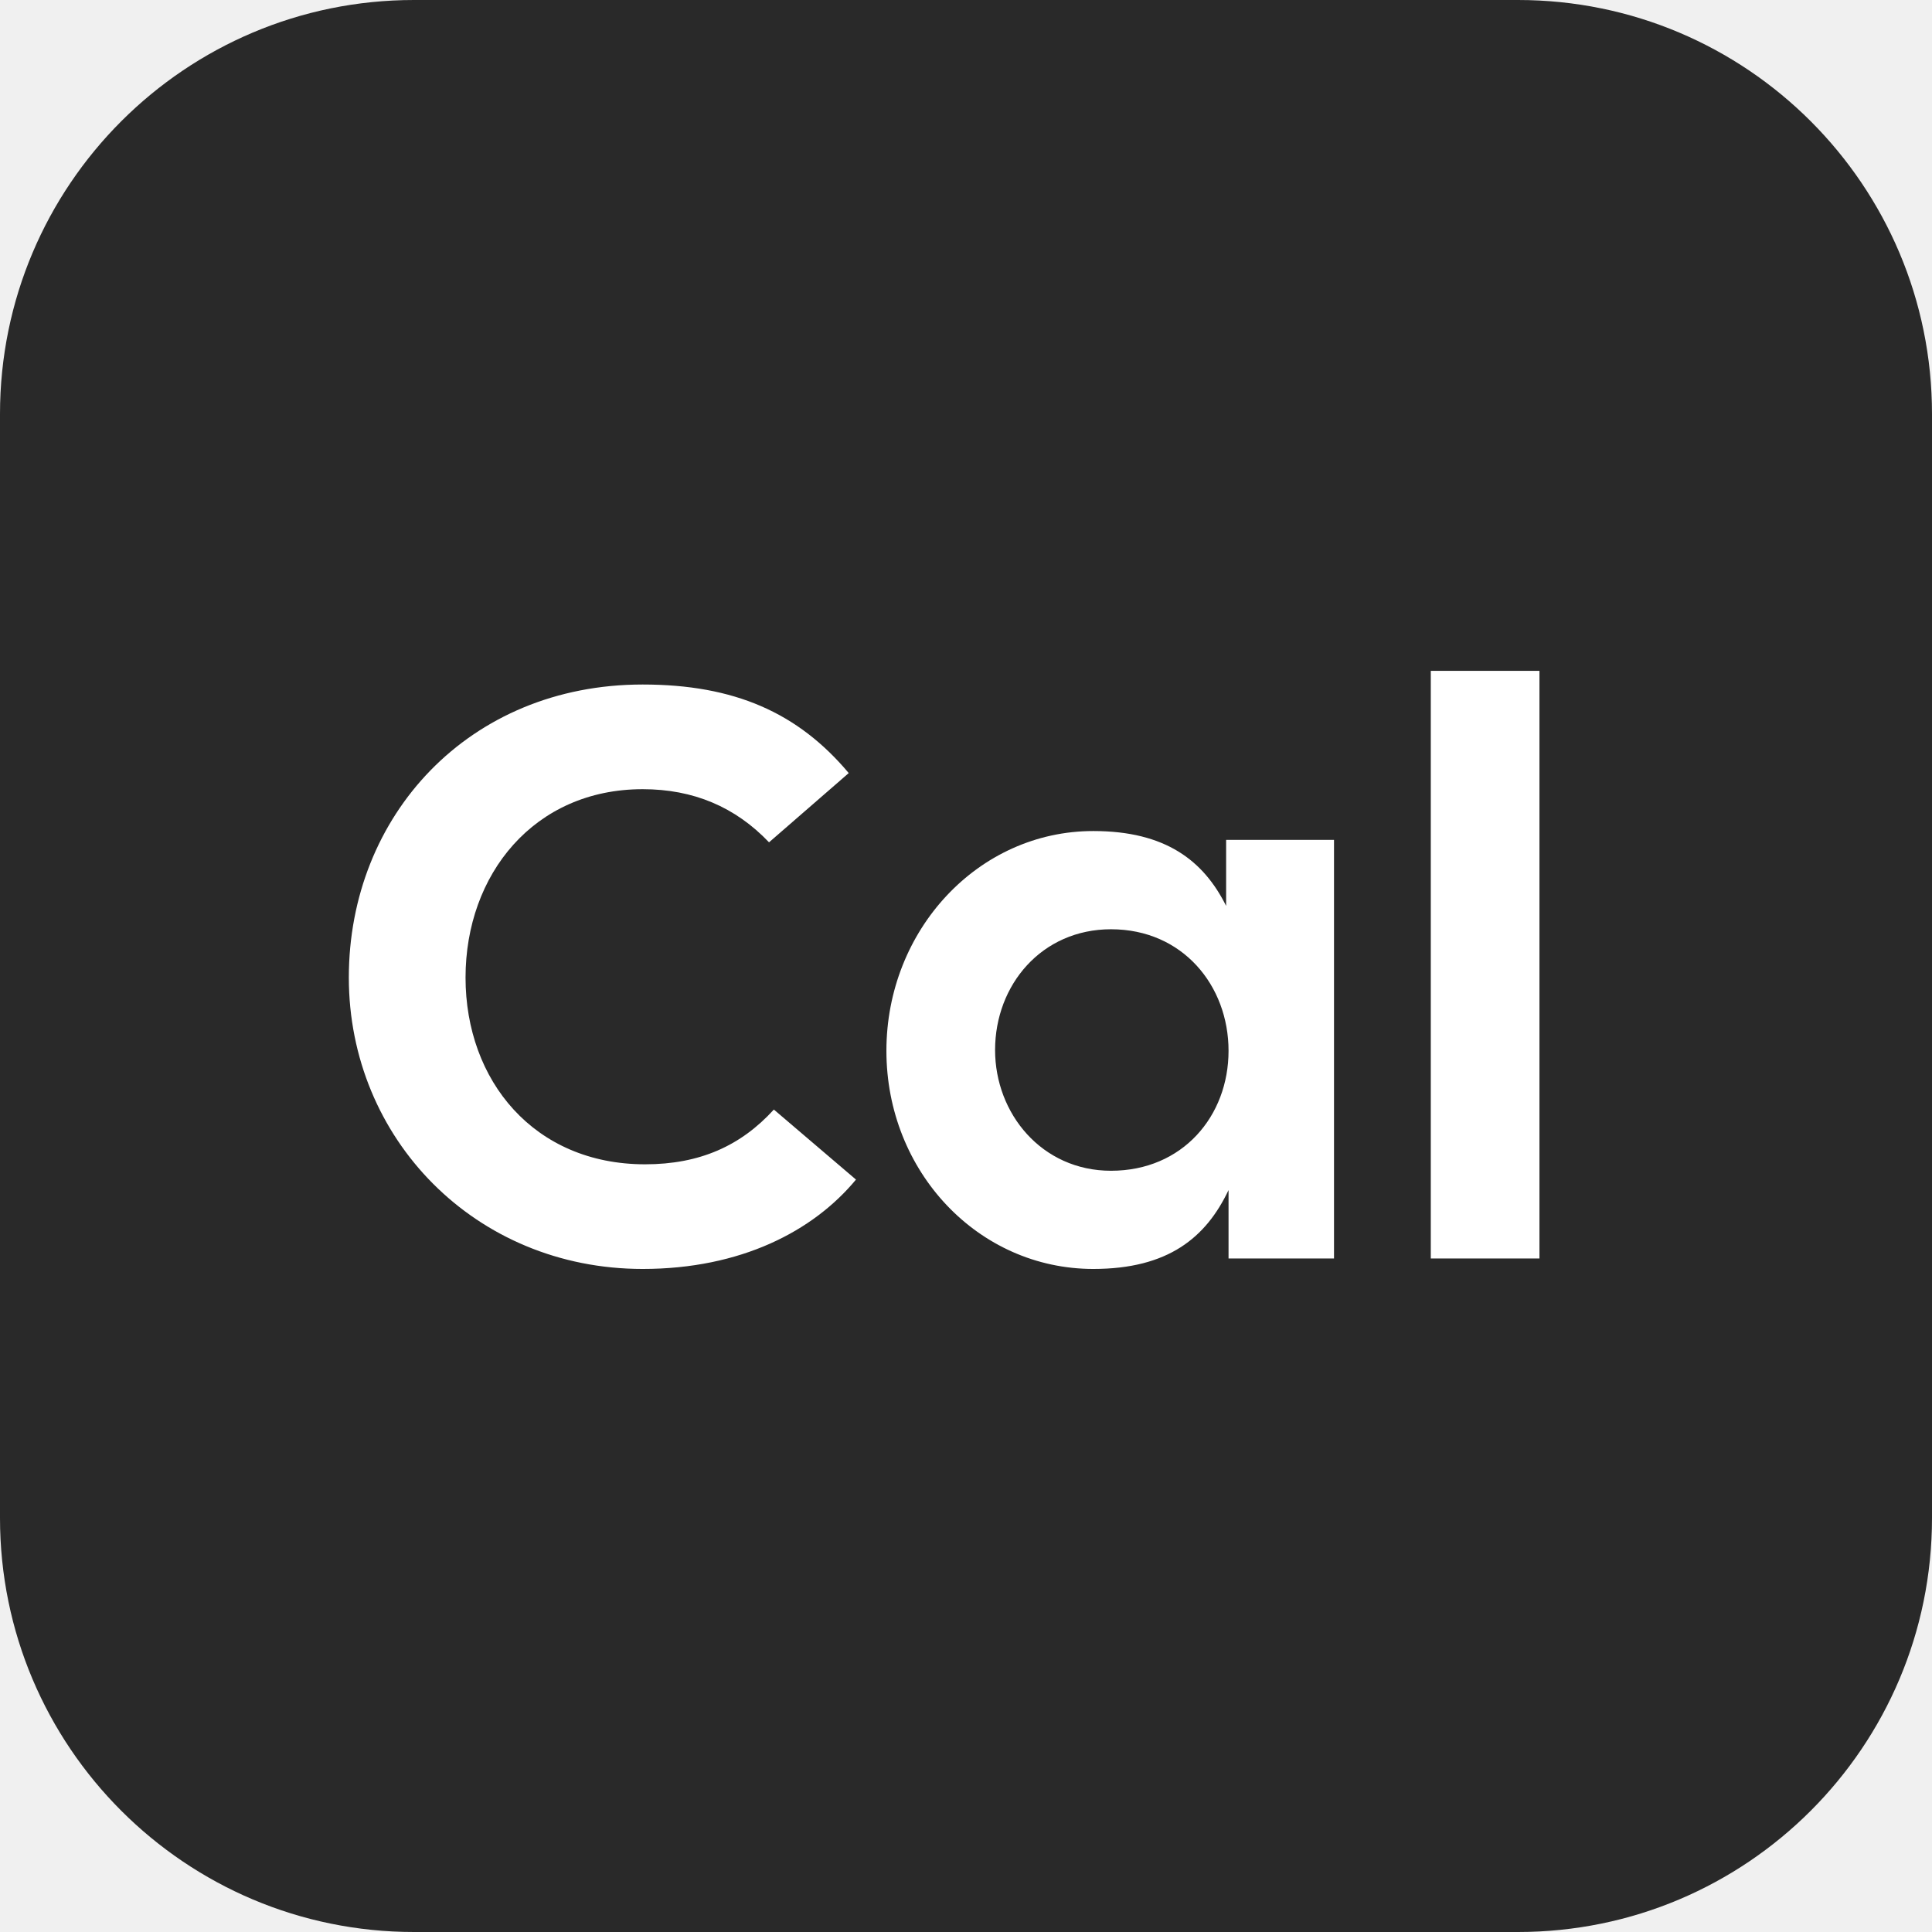
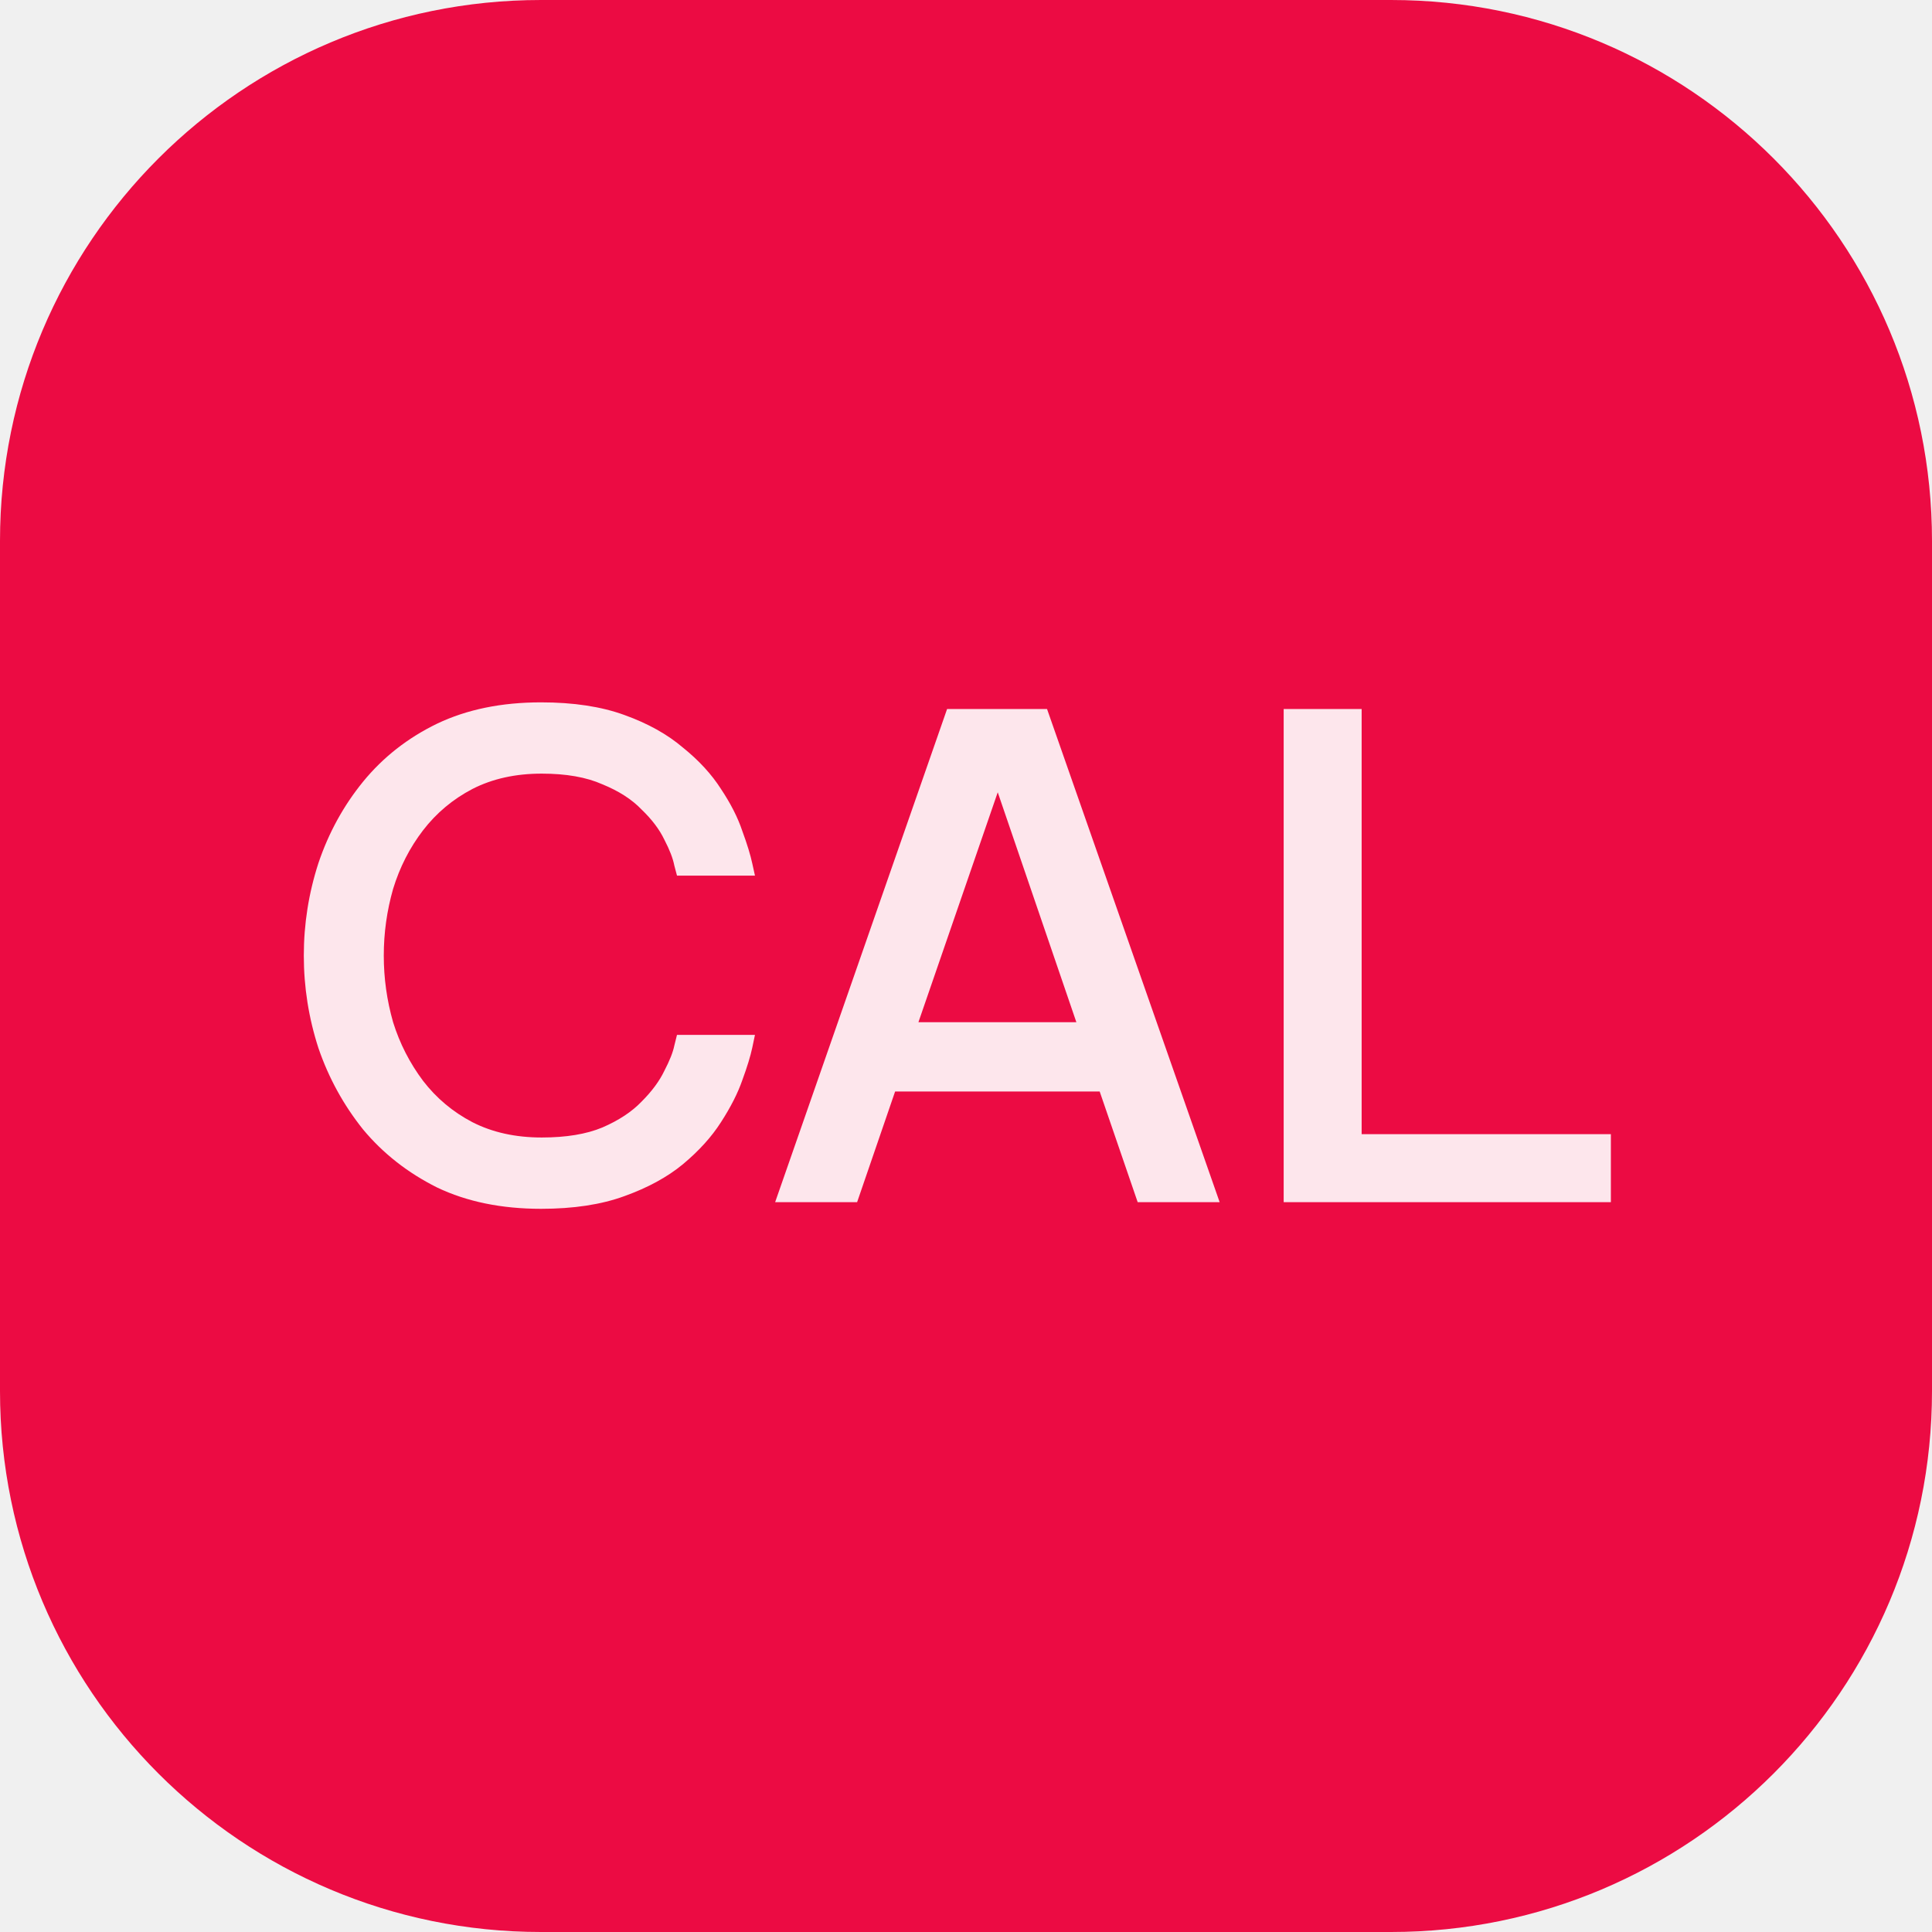
- <svg xmlns="http://www.w3.org/2000/svg" width="56" height="56" fill="none">
-   <rect width="56" height="56" rx="12" fill="#292929" />
-   <path d="M18.628 36.781c2.846 0 4.946-1.096 6.183-2.59l-2.38-2.03c-.957 1.05-2.147 1.587-3.733 1.587-3.22 0-5.204-2.427-5.204-5.413 0-2.987 1.984-5.46 5.134-5.46 1.47 0 2.683.513 3.663 1.54l2.31-2.007c-1.47-1.75-3.313-2.567-5.973-2.567-5.04 0-8.517 3.803-8.517 8.493 0 4.667 3.663 8.447 8.517 8.447ZM31.69 36.781c2.17 0 3.267-.91 3.92-2.286v1.983h3.057V24.344H35.54v1.914c-.653-1.307-1.75-2.17-3.85-2.17-3.337 0-5.997 2.87-5.997 6.37s2.66 6.323 5.997 6.323Zm-2.847-6.346c0-1.89 1.354-3.5 3.36-3.5 2.077 0 3.407 1.633 3.407 3.523 0 1.89-1.33 3.477-3.407 3.477-2.006 0-3.36-1.657-3.36-3.5ZM41.472 36.478h3.15V19.444h-3.15v17.034Z" fill="#fff" />
+ <svg xmlns="http://www.w3.org/2000/svg" width="56" height="56" viewBox="0 0 56 56" fill="none">
+   <rect width="56" height="56" rx="15.68" fill="#EC0B43" />
+   <path d="M15.682 35.038C14.536 35.038 13.532 34.832 12.669 34.42C11.819 33.995 11.104 33.435 10.525 32.739C9.958 32.031 9.527 31.245 9.231 30.383C8.947 29.507 8.806 28.612 8.806 27.698C8.806 26.783 8.947 25.888 9.231 25.013C9.527 24.137 9.958 23.352 10.525 22.656C11.104 21.948 11.819 21.388 12.669 20.976C13.532 20.564 14.536 20.358 15.682 20.358C16.622 20.358 17.427 20.48 18.097 20.724C18.779 20.969 19.346 21.285 19.797 21.671C20.26 22.044 20.627 22.444 20.898 22.869C21.181 23.294 21.387 23.699 21.516 24.086C21.658 24.472 21.754 24.787 21.806 25.032C21.857 25.264 21.883 25.38 21.883 25.38H19.623C19.623 25.38 19.597 25.283 19.546 25.09C19.507 24.884 19.41 24.633 19.256 24.337C19.114 24.041 18.895 23.751 18.599 23.467C18.316 23.171 17.936 22.927 17.459 22.733C16.996 22.527 16.41 22.424 15.702 22.424C14.942 22.424 14.272 22.572 13.693 22.869C13.126 23.165 12.65 23.564 12.263 24.066C11.877 24.569 11.587 25.135 11.394 25.766C11.214 26.397 11.124 27.041 11.124 27.698C11.124 28.355 11.214 28.998 11.394 29.629C11.587 30.247 11.877 30.814 12.263 31.329C12.65 31.831 13.126 32.231 13.693 32.527C14.272 32.823 14.942 32.971 15.702 32.971C16.41 32.971 16.996 32.874 17.459 32.681C17.936 32.475 18.316 32.224 18.599 31.928C18.895 31.632 19.114 31.336 19.256 31.039C19.41 30.743 19.507 30.499 19.546 30.305C19.597 30.099 19.623 29.996 19.623 29.996H21.883C21.883 29.996 21.857 30.119 21.806 30.363C21.754 30.608 21.658 30.924 21.516 31.31C21.387 31.683 21.181 32.089 20.898 32.527C20.627 32.952 20.26 33.357 19.797 33.744C19.346 34.117 18.779 34.426 18.097 34.671C17.427 34.916 16.622 35.038 15.682 35.038ZM22.468 34.845L27.452 20.551H30.349L35.352 34.845H32.976L31.875 31.638H25.945L24.844 34.845H22.468ZM26.621 29.629H31.199L28.92 22.965L26.621 29.629ZM37.208 34.845V20.551H39.468V32.874H46.692V34.845H37.208Z" fill="#FDE6EC" />
</svg>
